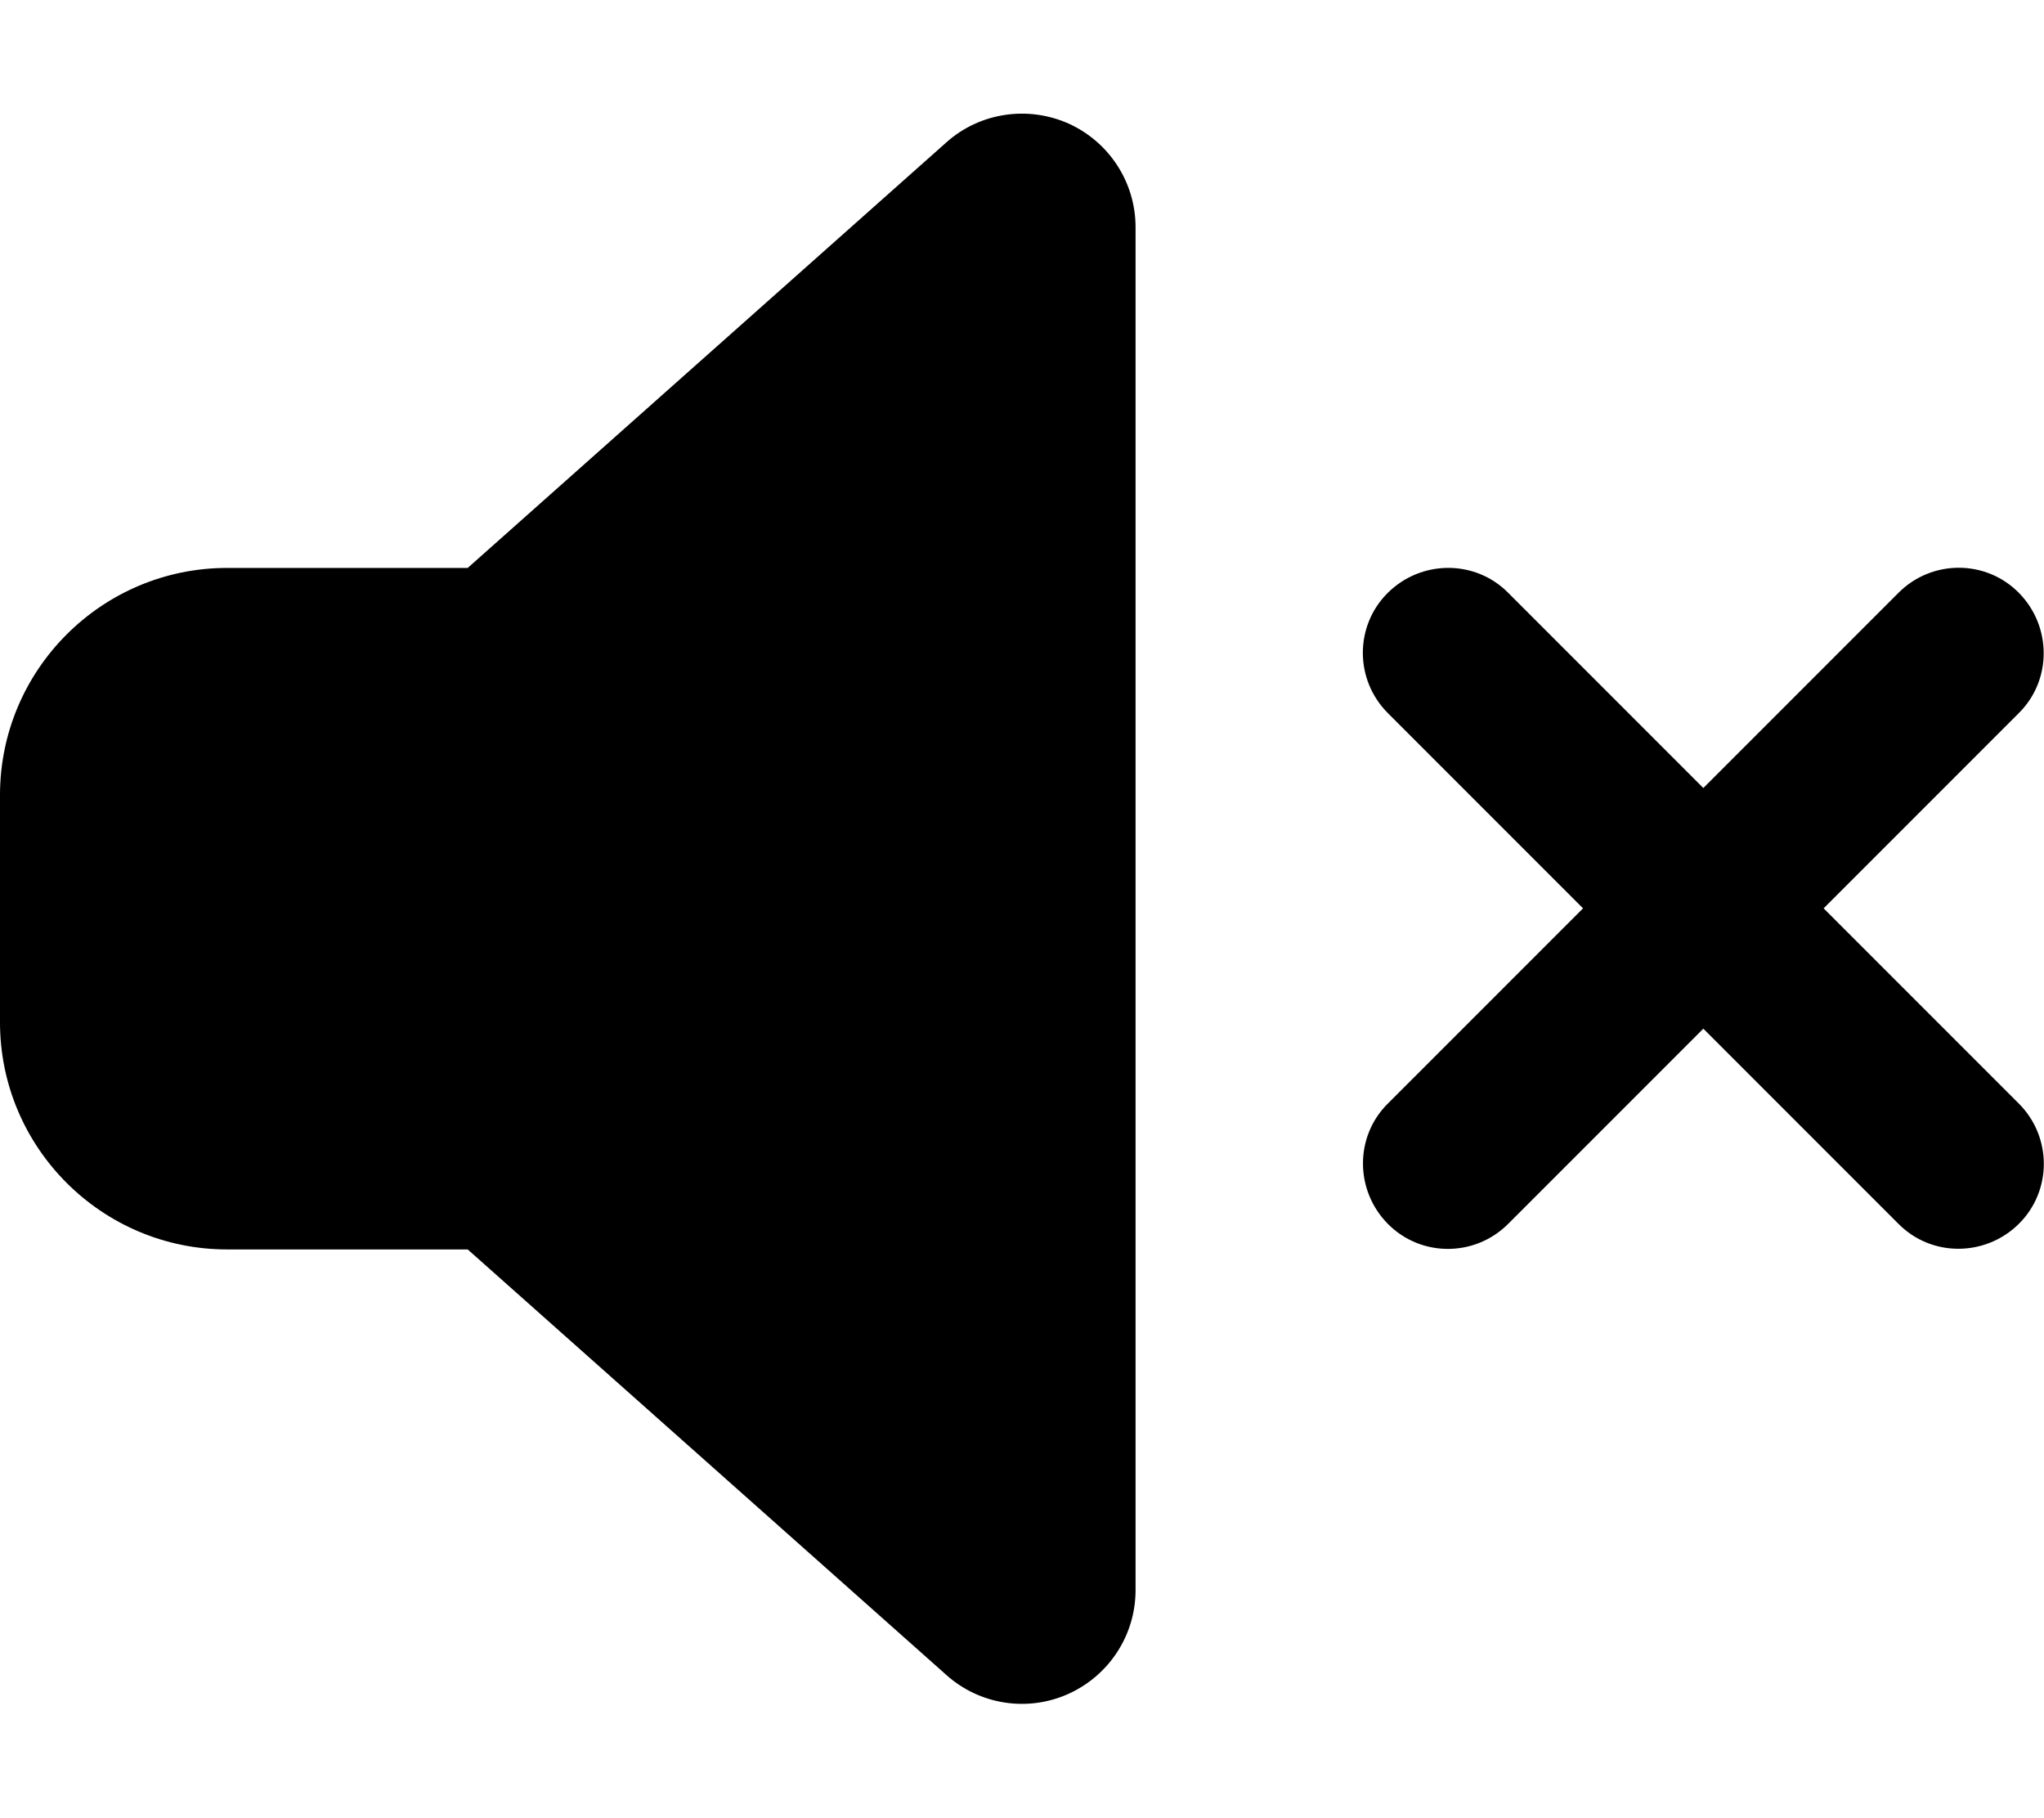
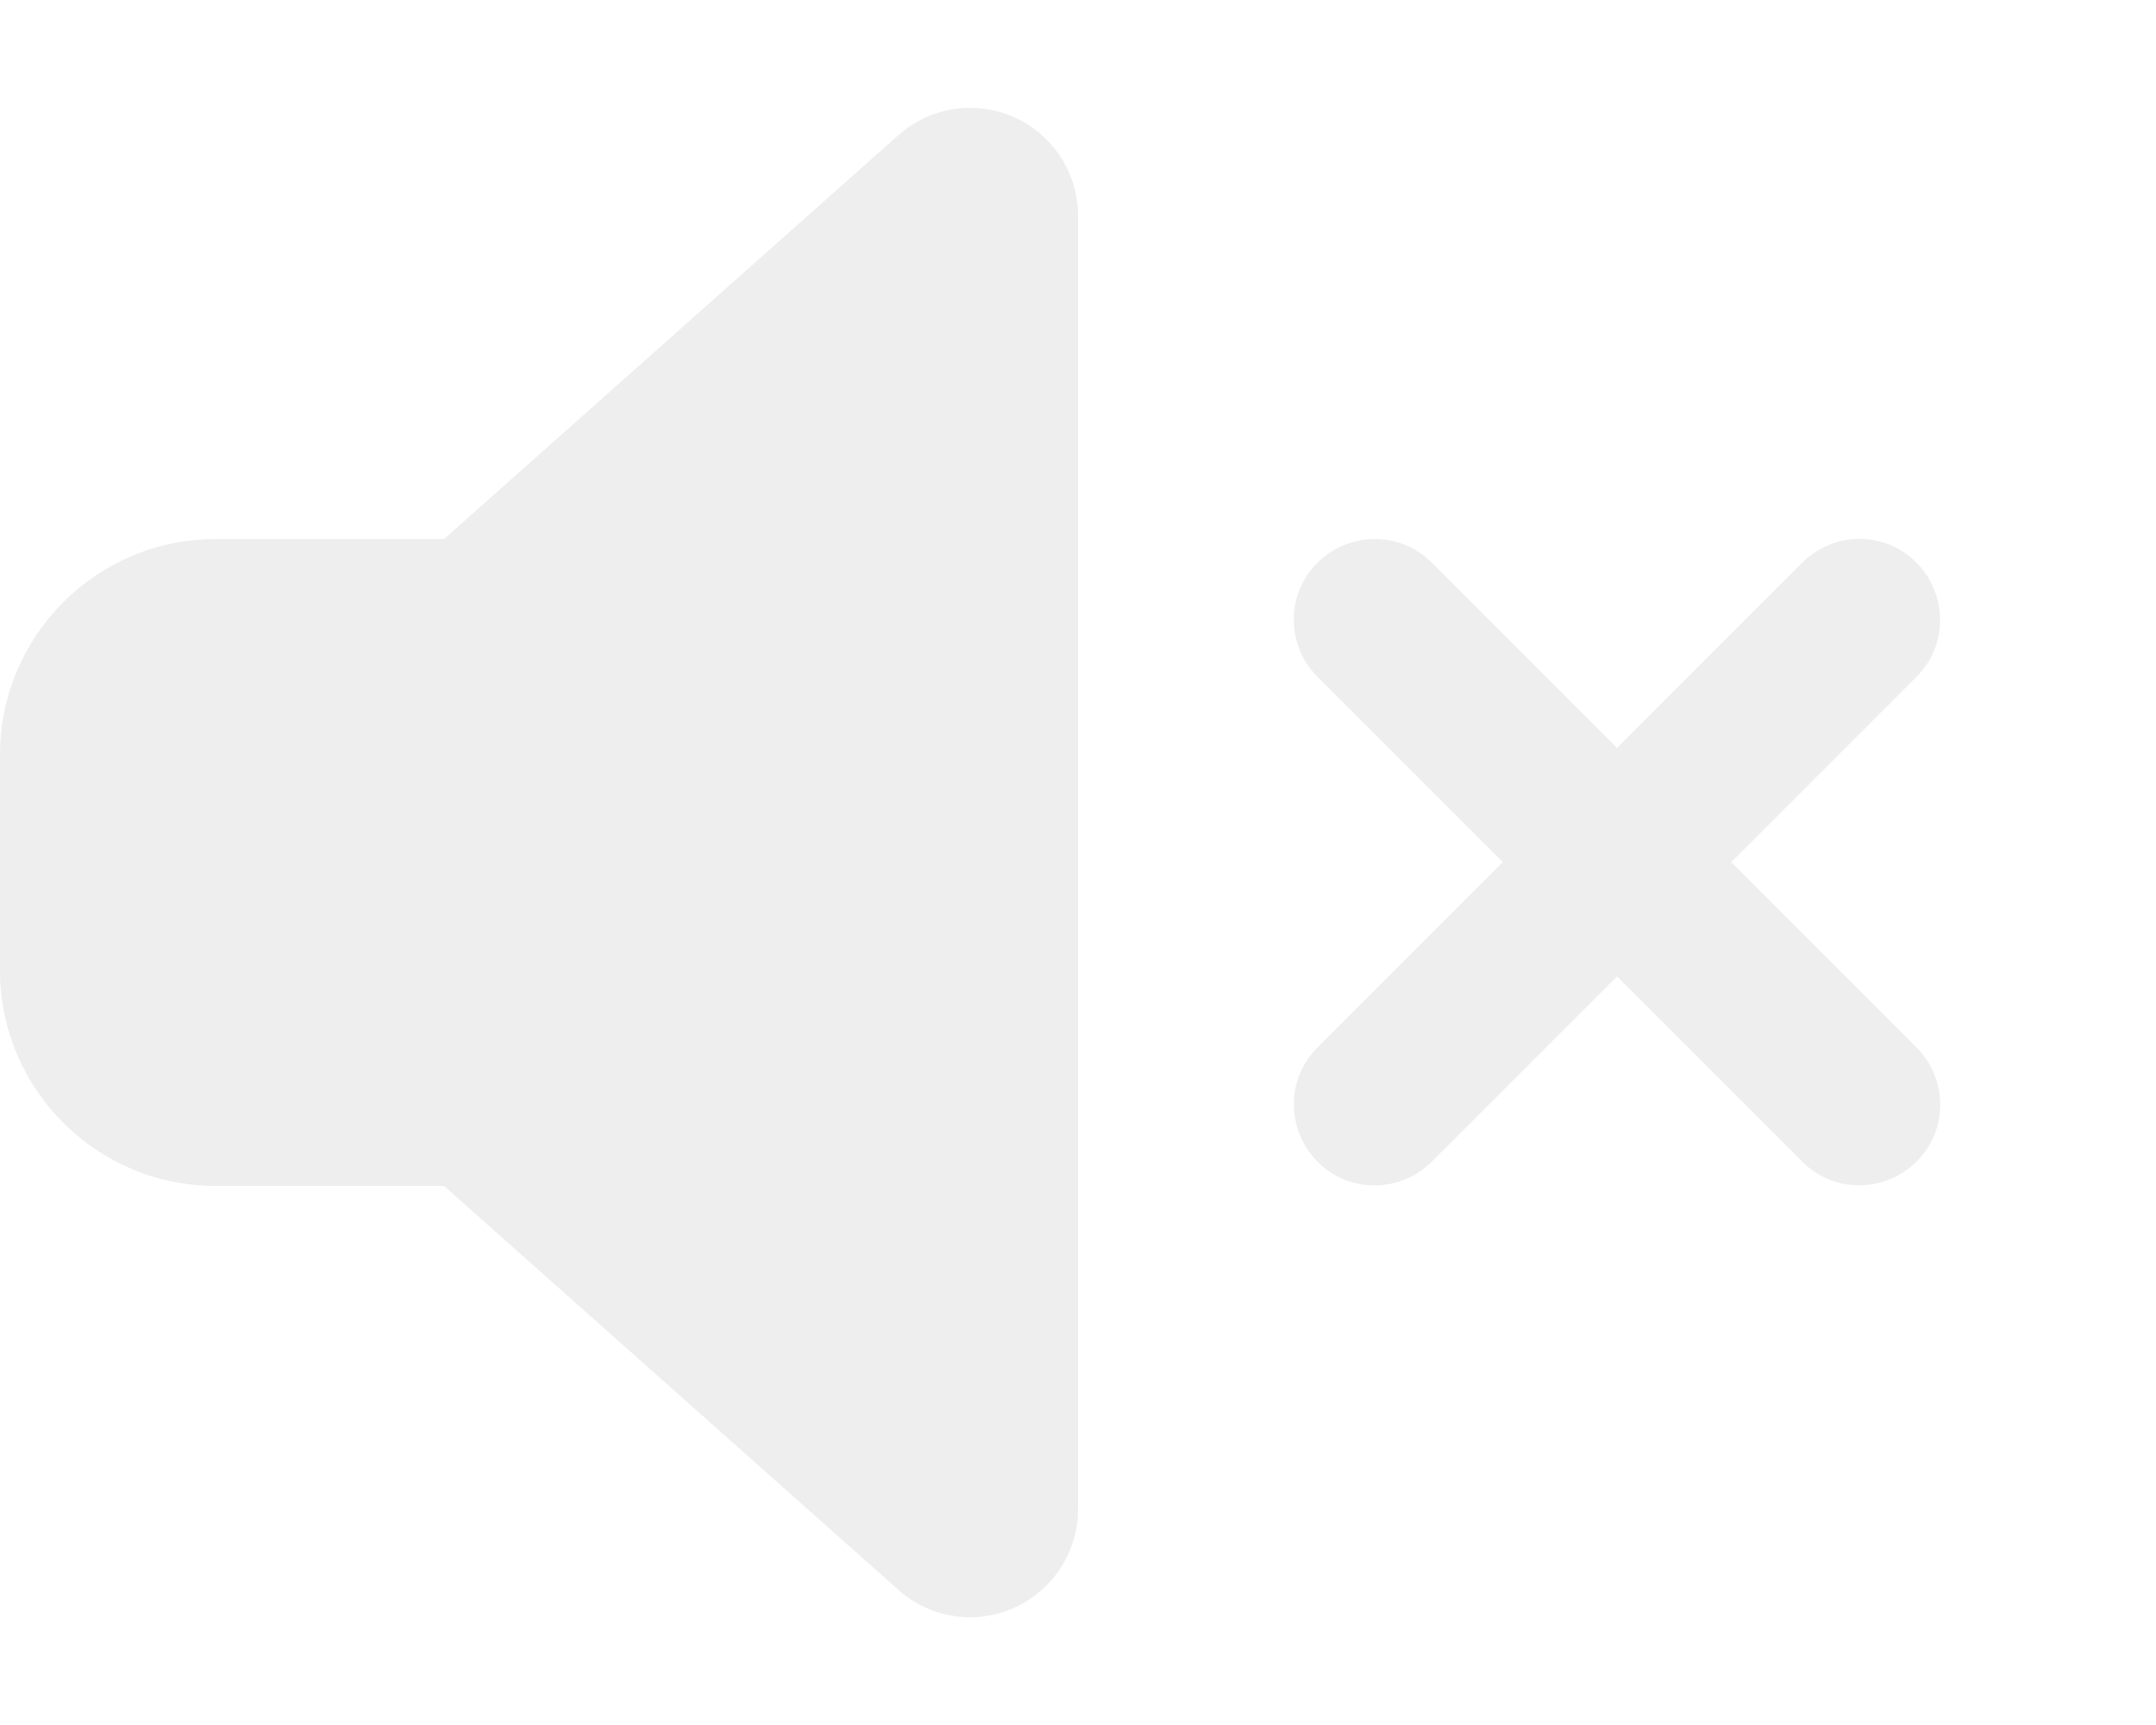
- <svg xmlns="http://www.w3.org/2000/svg" viewBox="0 0 576 512">
-   <path d="M301.1 34.8C312.6 40 320 51.4 320 64V448c0 12.6-7.4 24-18.9 29.2s-25 3.1-34.4-5.3L131.8 352H64c-35.3 0-64-28.7-64-64V224c0-35.3 28.7-64 64-64h67.8L266.7 40.1c9.4-8.4 22.9-10.4 34.4-5.3zM425 167l55 55 55-55c9.4-9.4 24.6-9.4 33.9 0s9.4 24.6 0 33.9l-55 55 55 55c9.4 9.4 9.4 24.6 0 33.9s-24.6 9.4-33.9 0l-55-55-55 55c-9.4 9.4-24.6 9.4-33.9 0s-9.4-24.6 0-33.9l55-55-55-55c-9.4-9.4-9.4-24.6 0-33.9s24.6-9.4 33.9 0z" />
+ <svg xmlns="http://www.w3.org/2000/svg" viewBox="0 0 640 512" version="1.1" id="svg2627" width="640" height="512">
+   <defs id="defs2631" />
+   <path d="M 301.1,34.8 C 312.6,40 320,51.4 320,64 v 384 c 0,12.6 -7.4,24 -18.9,29.2 -11.5,5.2 -25,3.1 -34.4,-5.3 L 131.8,352 H 64 C 28.7,352 0,323.3 0,288 v -64 c 0,-35.3 28.7,-64 64,-64 h 67.8 L 266.7,40.1 c 9.4,-8.4 22.9,-10.4 34.4,-5.3 z M 425,167 l 55,55 55,-55 c 9.4,-9.4 24.6,-9.4 33.9,0 9.3,9.4 9.4,24.6 0,33.9 l -55,55 55,55 c 9.4,9.4 9.4,24.6 0,33.9 -9.4,9.3 -24.6,9.4 -33.9,0 l -55,-55 -55,55 c -9.4,9.4 -24.6,9.4 -33.9,0 -9.3,-9.4 -9.4,-24.6 0,-33.9 l 55,-55 -55,-55 c -9.4,-9.4 -9.4,-24.6 0,-33.9 9.4,-9.3 24.6,-9.4 33.9,0 z" id="path2625" style="fill:#eeeeee;fill-opacity:1" />
</svg>
